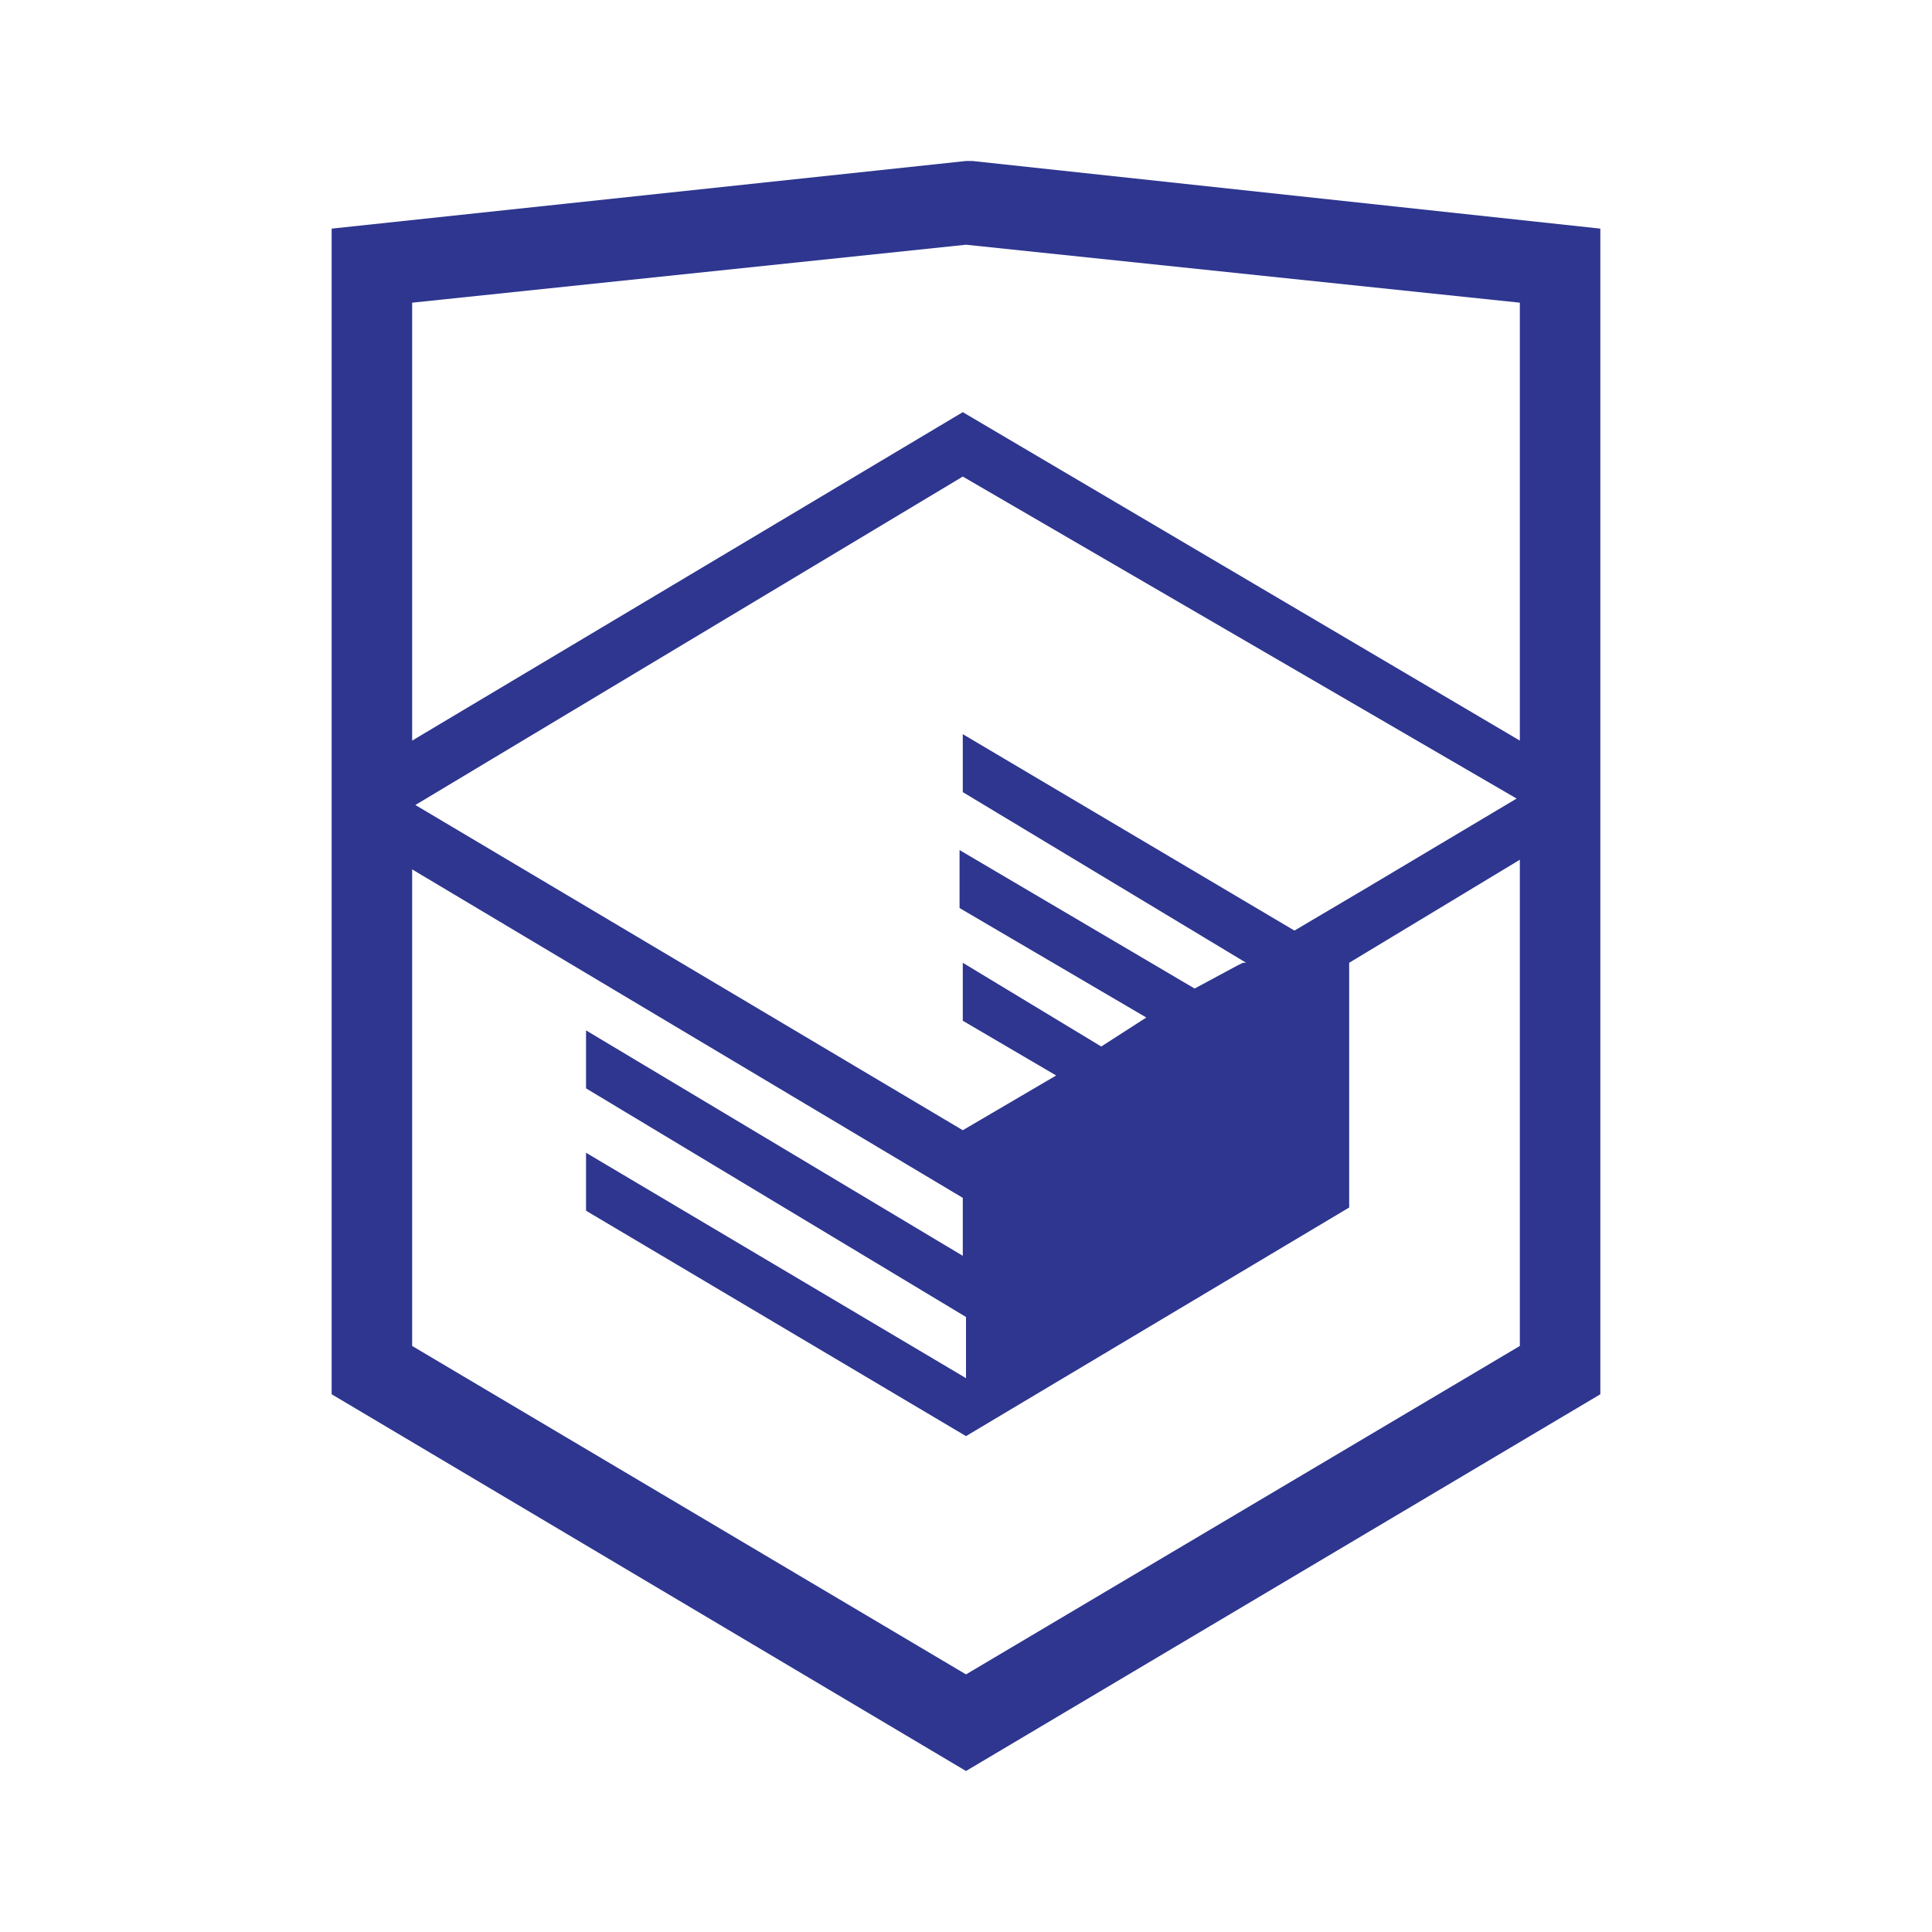
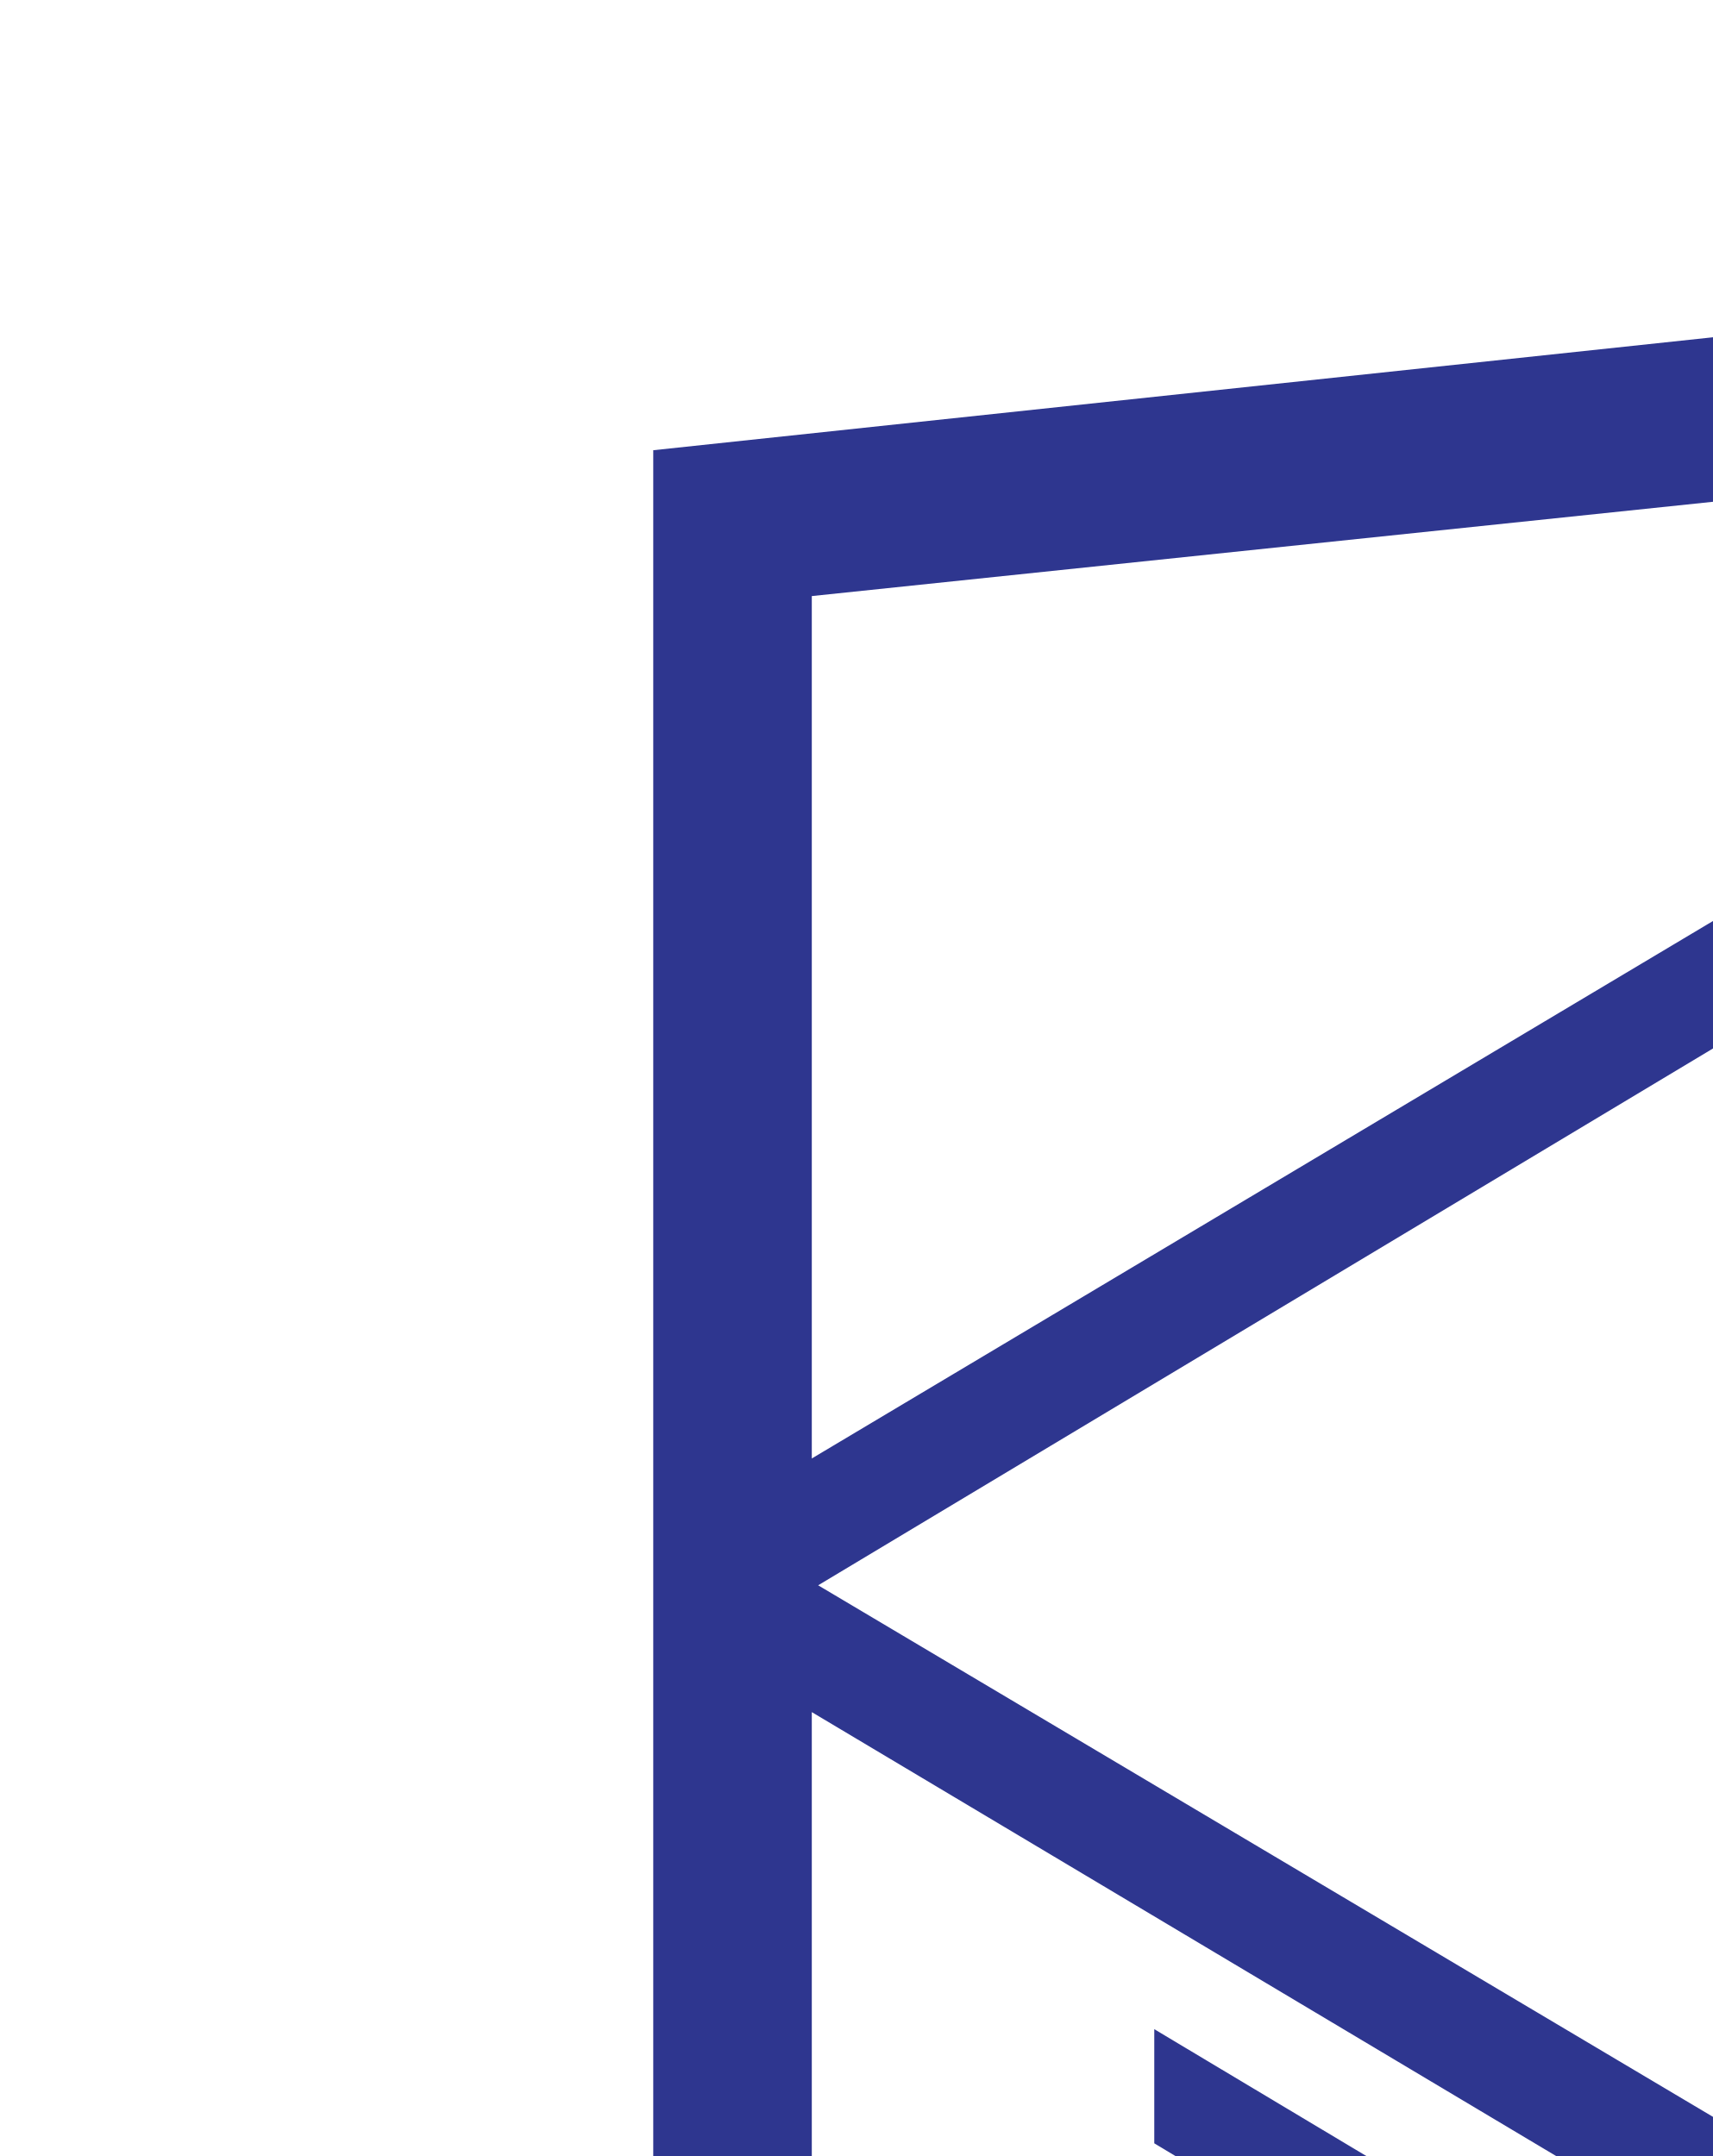
- <svg xmlns="http://www.w3.org/2000/svg" viewBox="0 0 60 60">
+ <svg xmlns="http://www.w3.org/2000/svg" width="27" height="34" viewBox="0 0 27 34">
  <path fill="#2E368F" d="M30.2 5h-.2l-19.7 2.1v36.2l19.7 11.7 19.7-11.7v-36.2l-19.5-2.1zm17 36.8l-17.2 10.2-17.2-10.2v-14.8l17.1 10.2v1.8l-11.7-7v1.8l11.8 7.1v1.9l-11.8-7v1.8l11.8 7 11.9-7.1v-7.6l5.3-3.2v15.1zm-.1-17l-4.7 2.8-2.2 1.3-10.3-6.1v1.8l8.8 5.3h-.1l-.2.1-1.3.7-7.3-4.3v1.8l5.8 3.4-1.4.9-4.3-2.6v1.8l2.9 1.7-2.9 1.7-17-10.1 17-10.2 17.2 10zm.1-1.8l-17.3-10.2-17.1 10.2v-13.6l17.2-1.8 17.2 1.8v13.6z" />
</svg>
